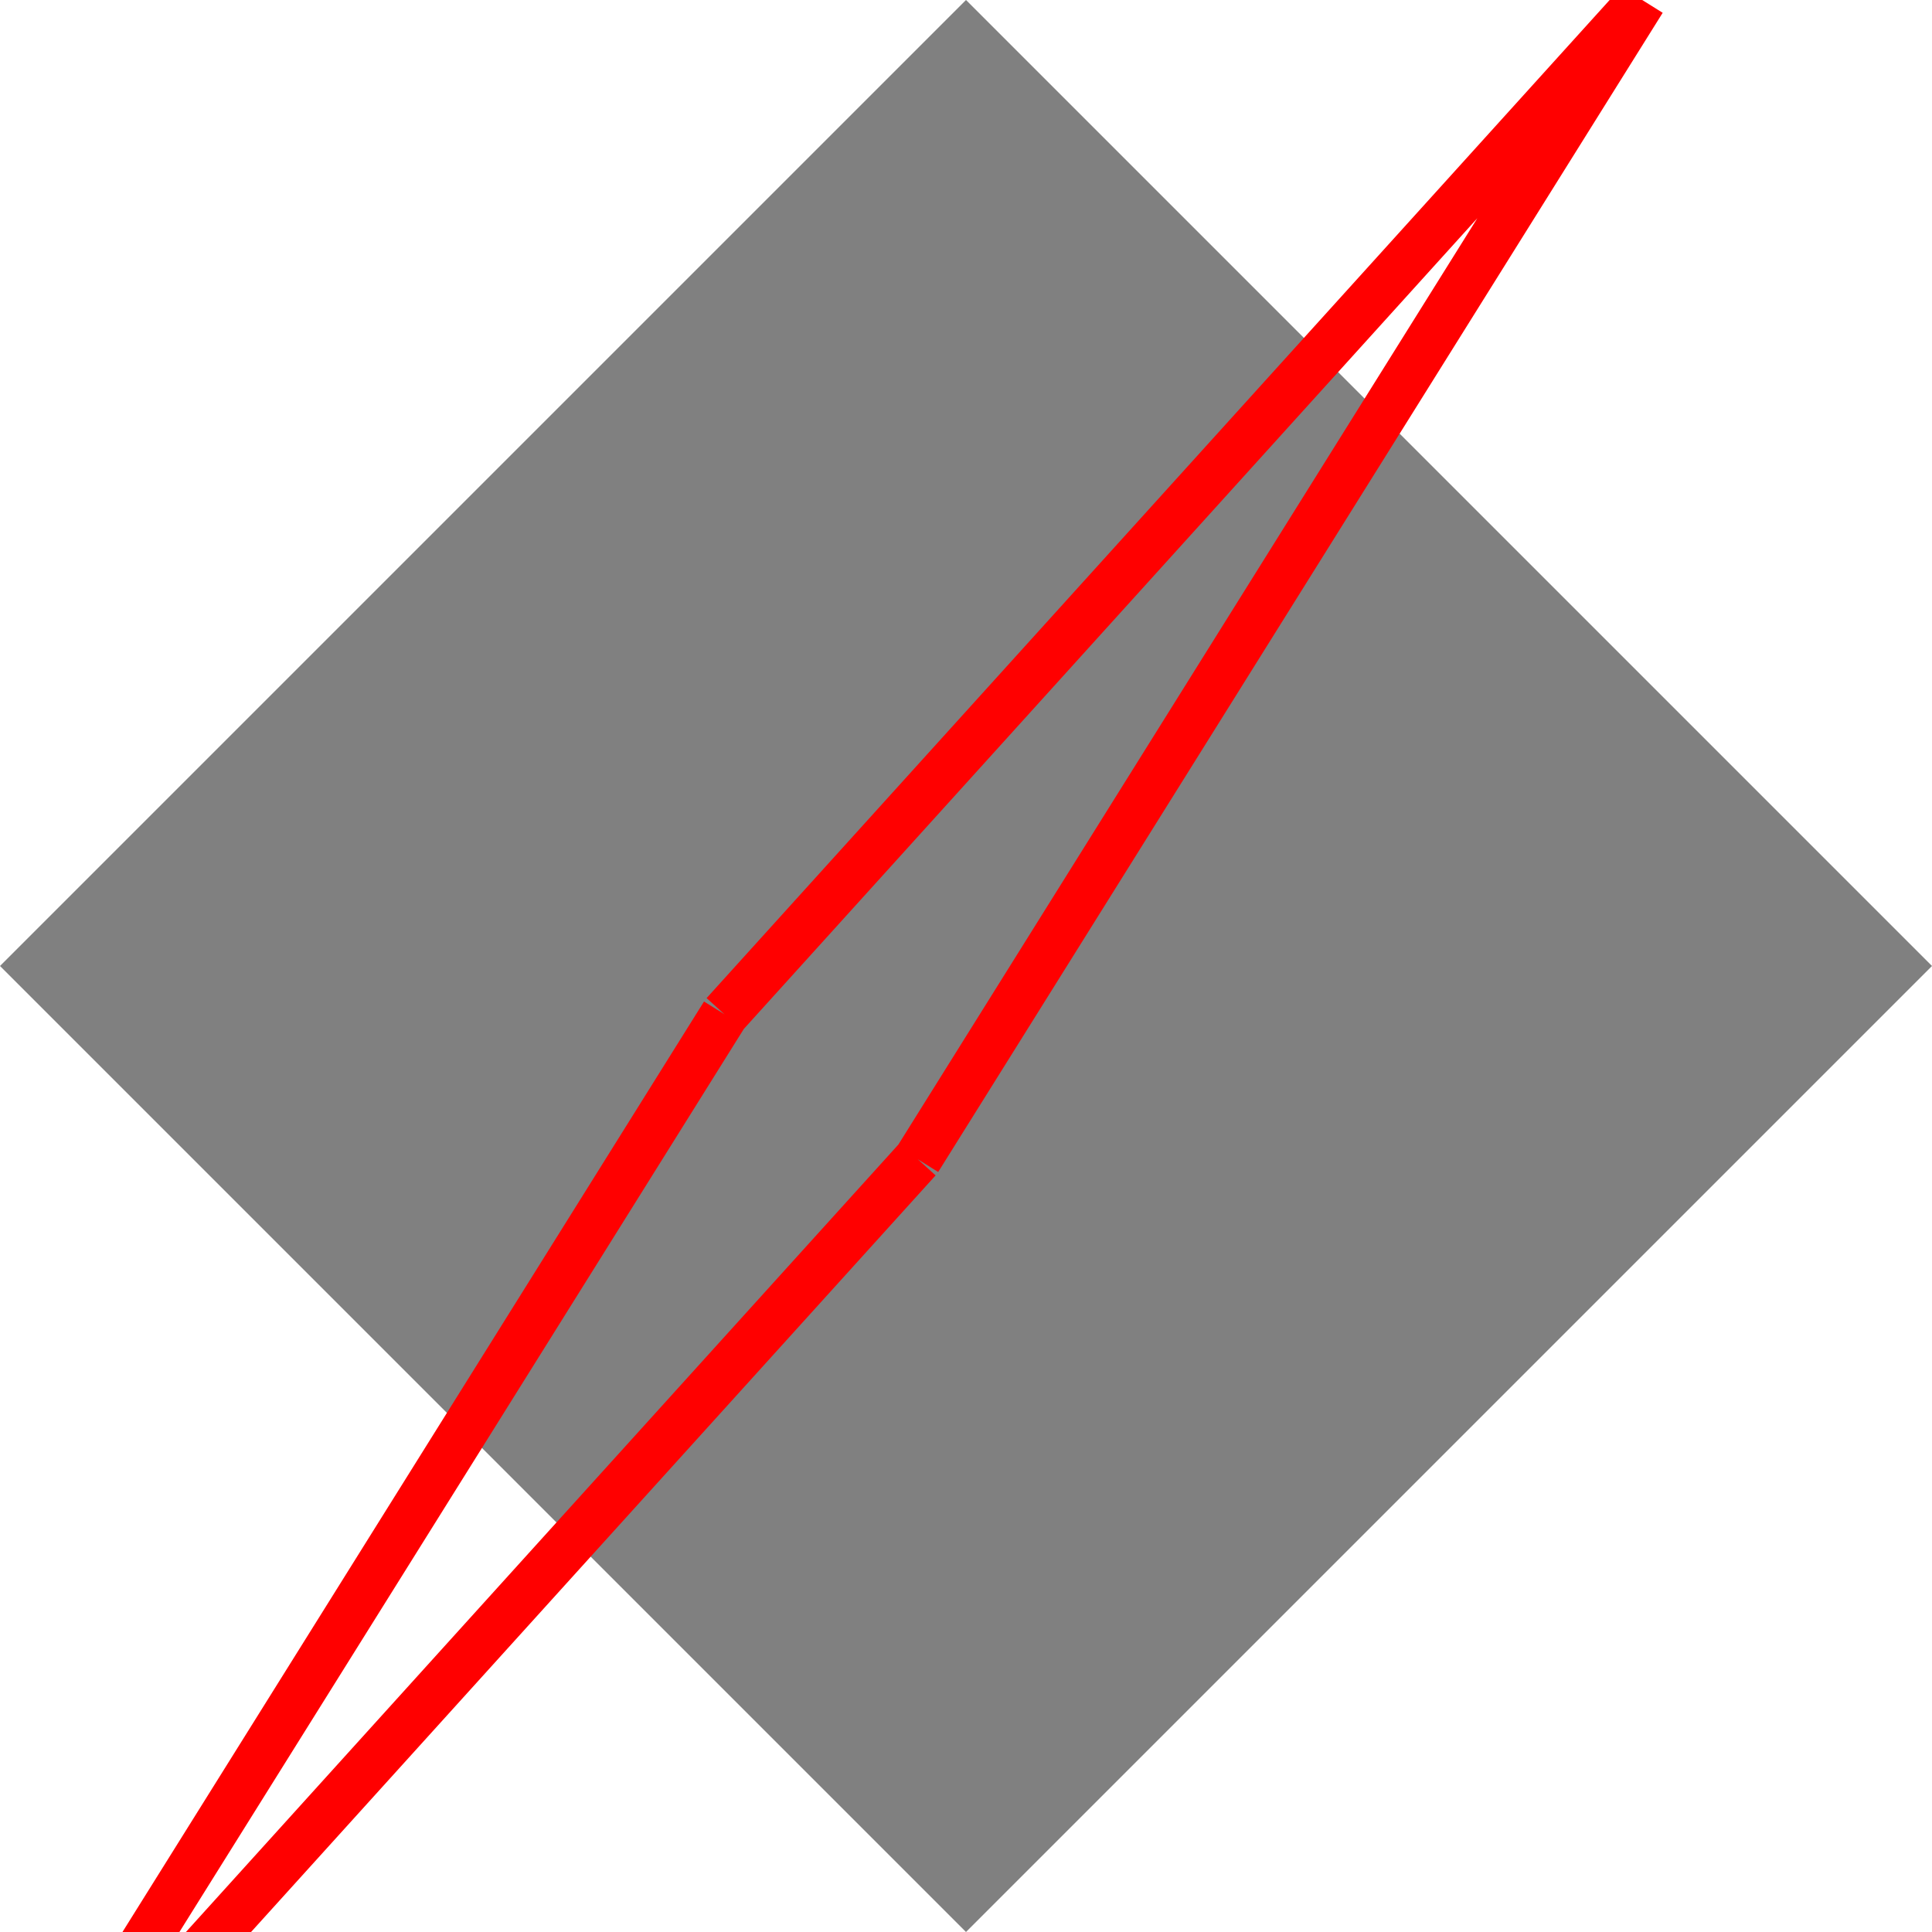
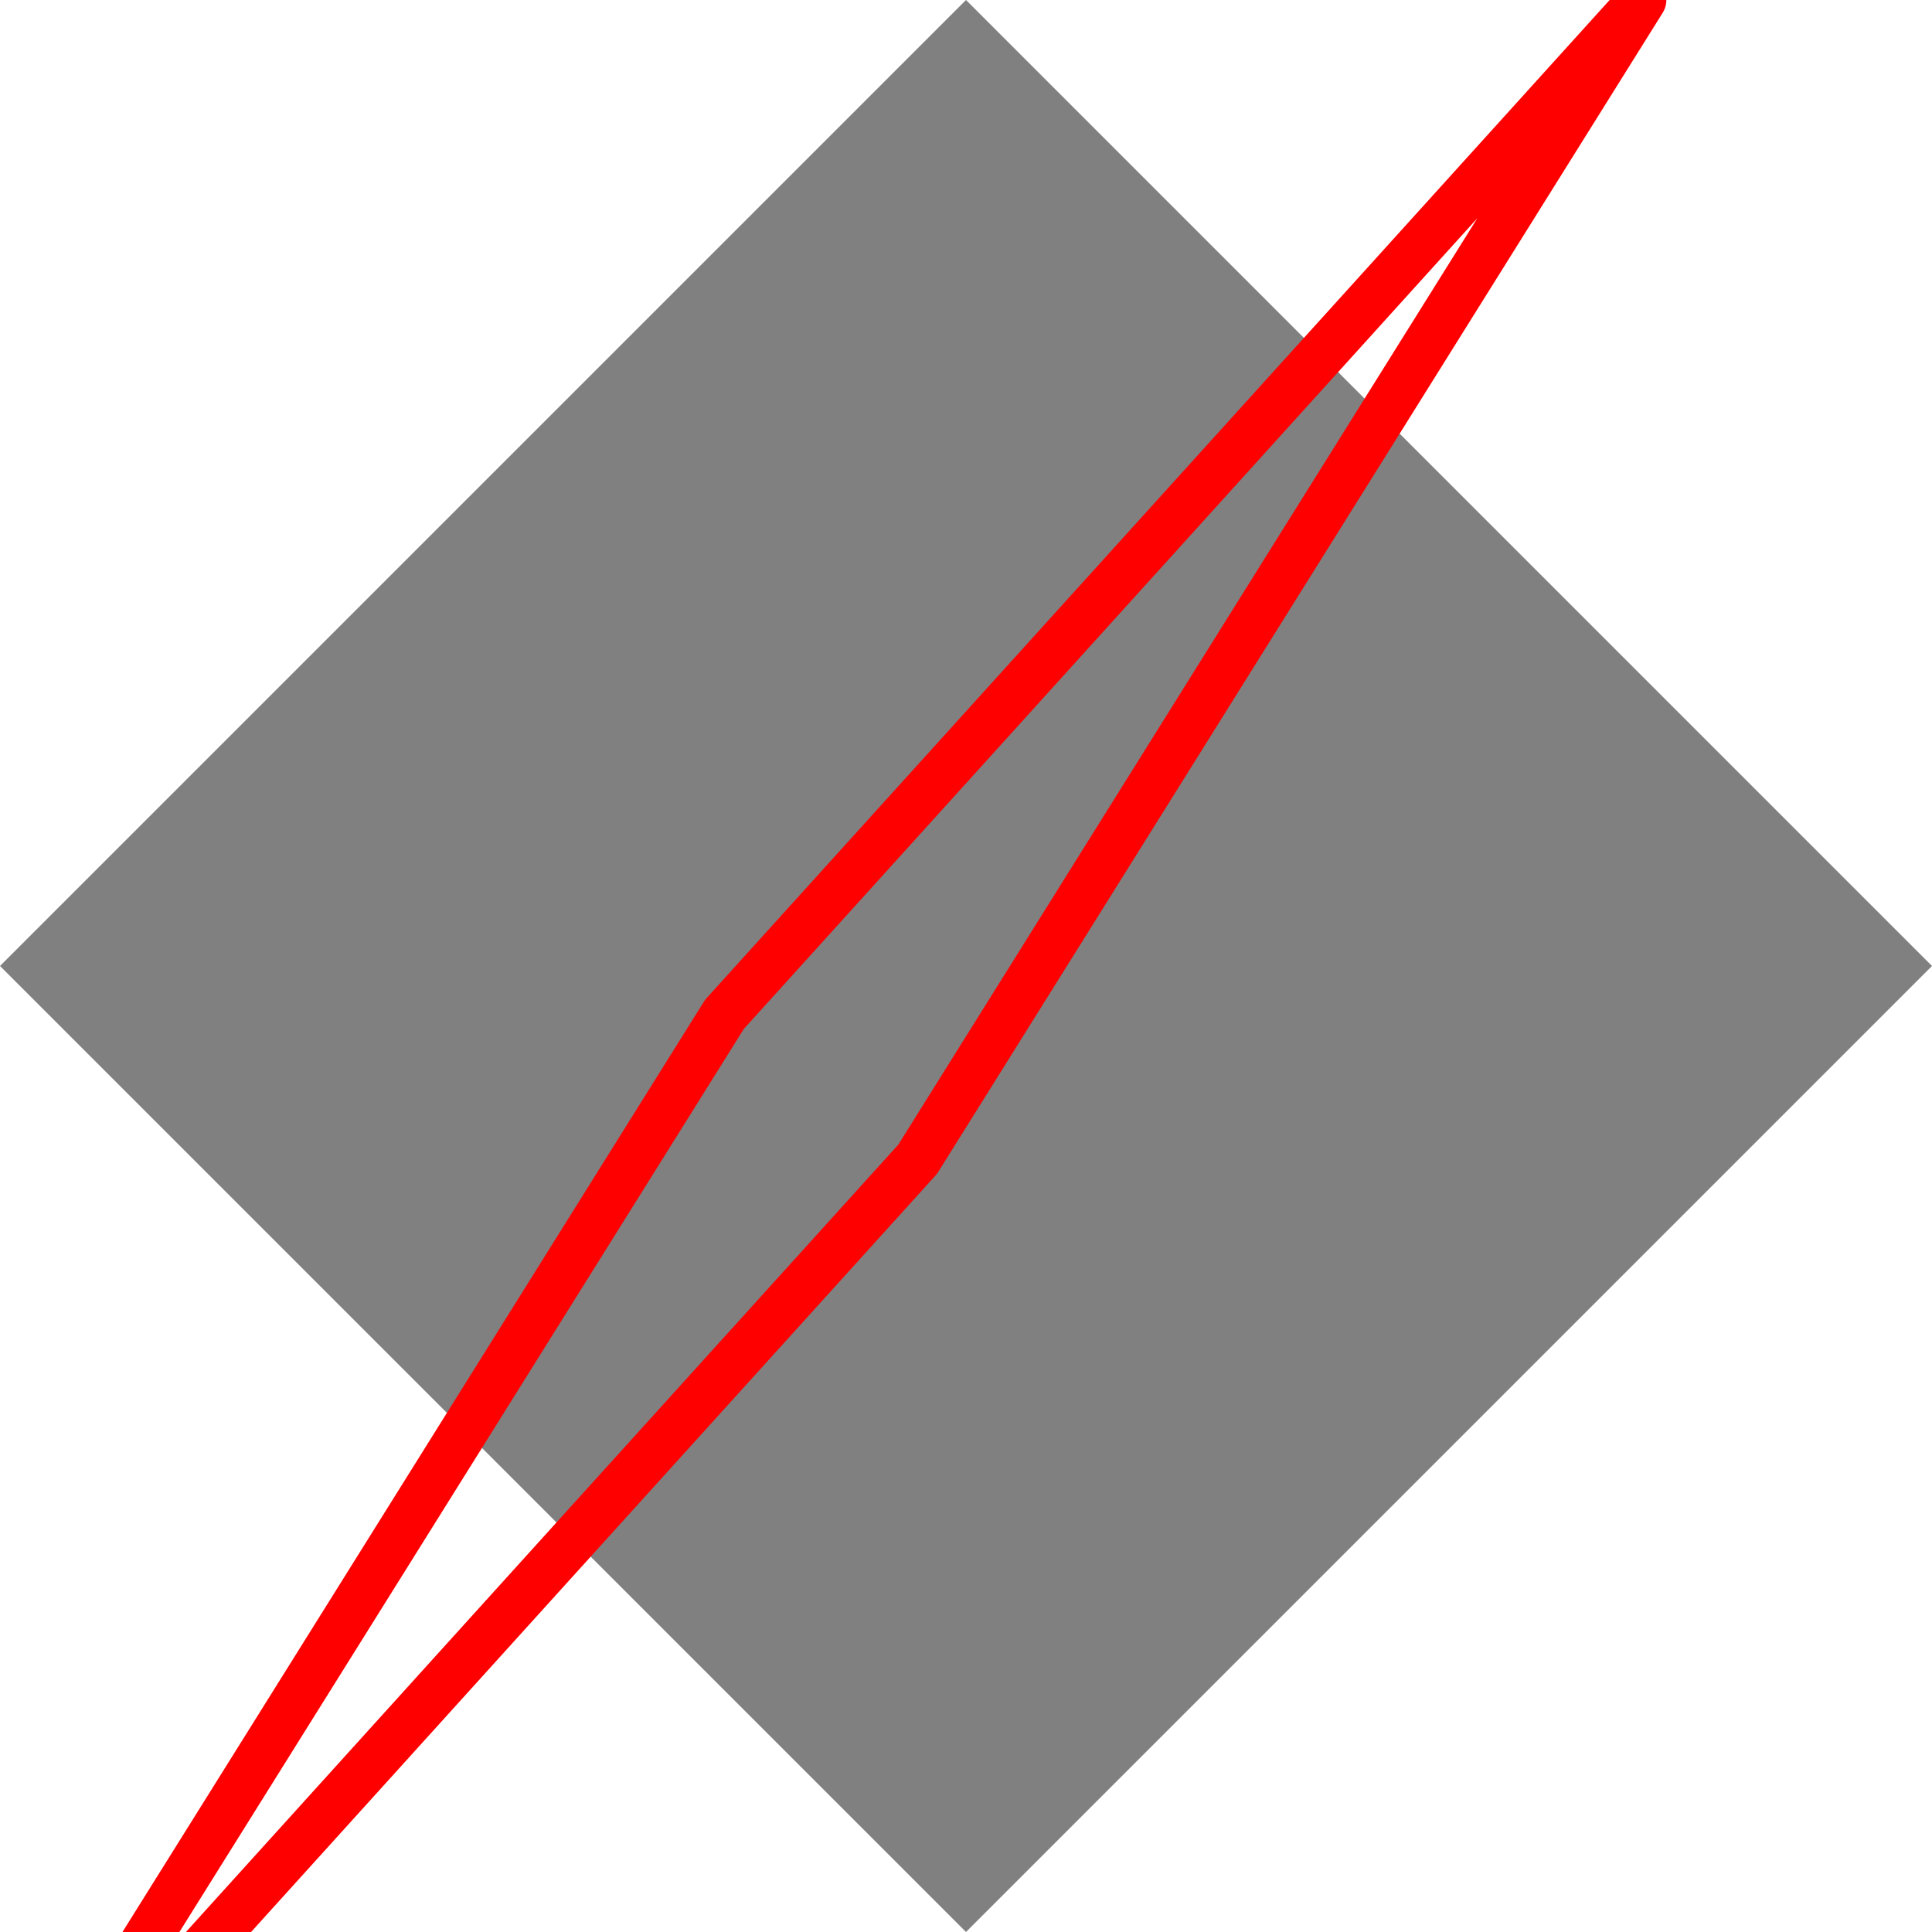
- <svg xmlns="http://www.w3.org/2000/svg" height="500" viewBox="0 0 40 40" width="500">
+ <svg xmlns="http://www.w3.org/2000/svg" viewBox="0 0 40 40" width="500">
  <polygon fill="grey" points="0,20 20,40 40,20 20,0 " />
-   <path d="M15 21L34 0M15 21L0 45M34 0L19 24M0 45L19 24" stroke="red" />
+   <path d="M15 21L34 0M15 21L0 45M34 0L19 24M0 45L19 24" style="fill:none;stroke:#ff0000;stroke-linecap:round" />
</svg>
